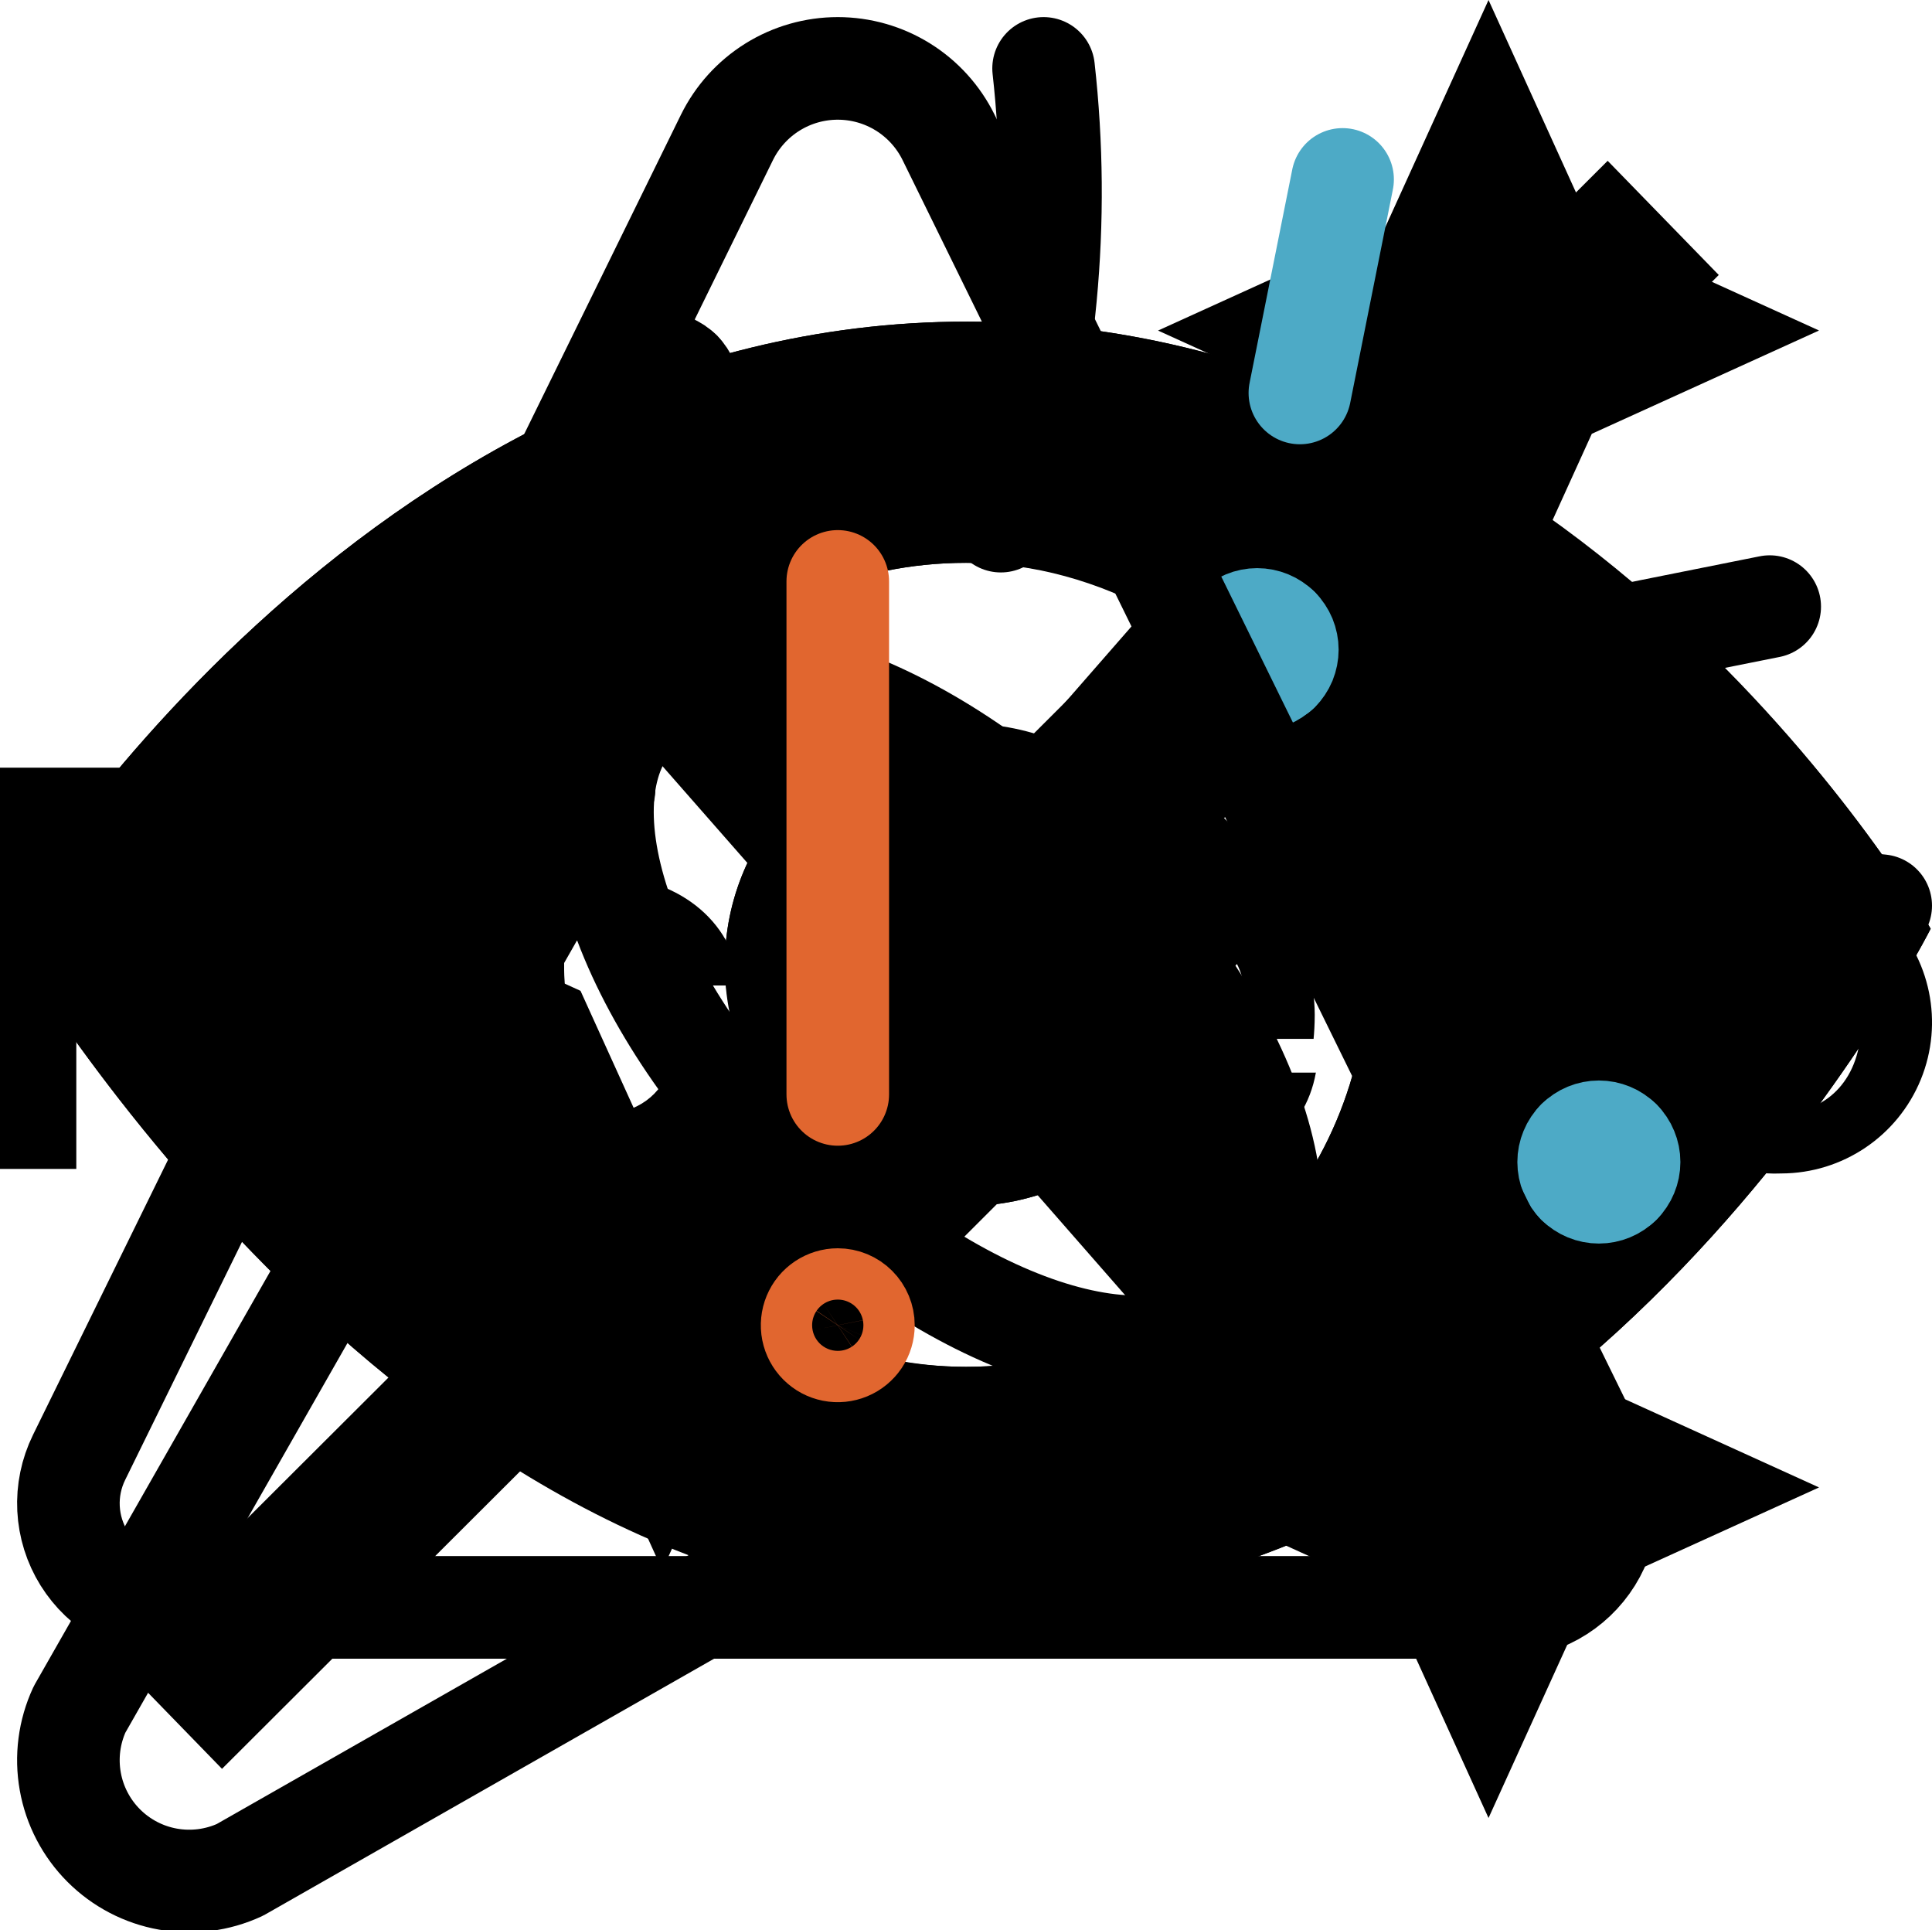
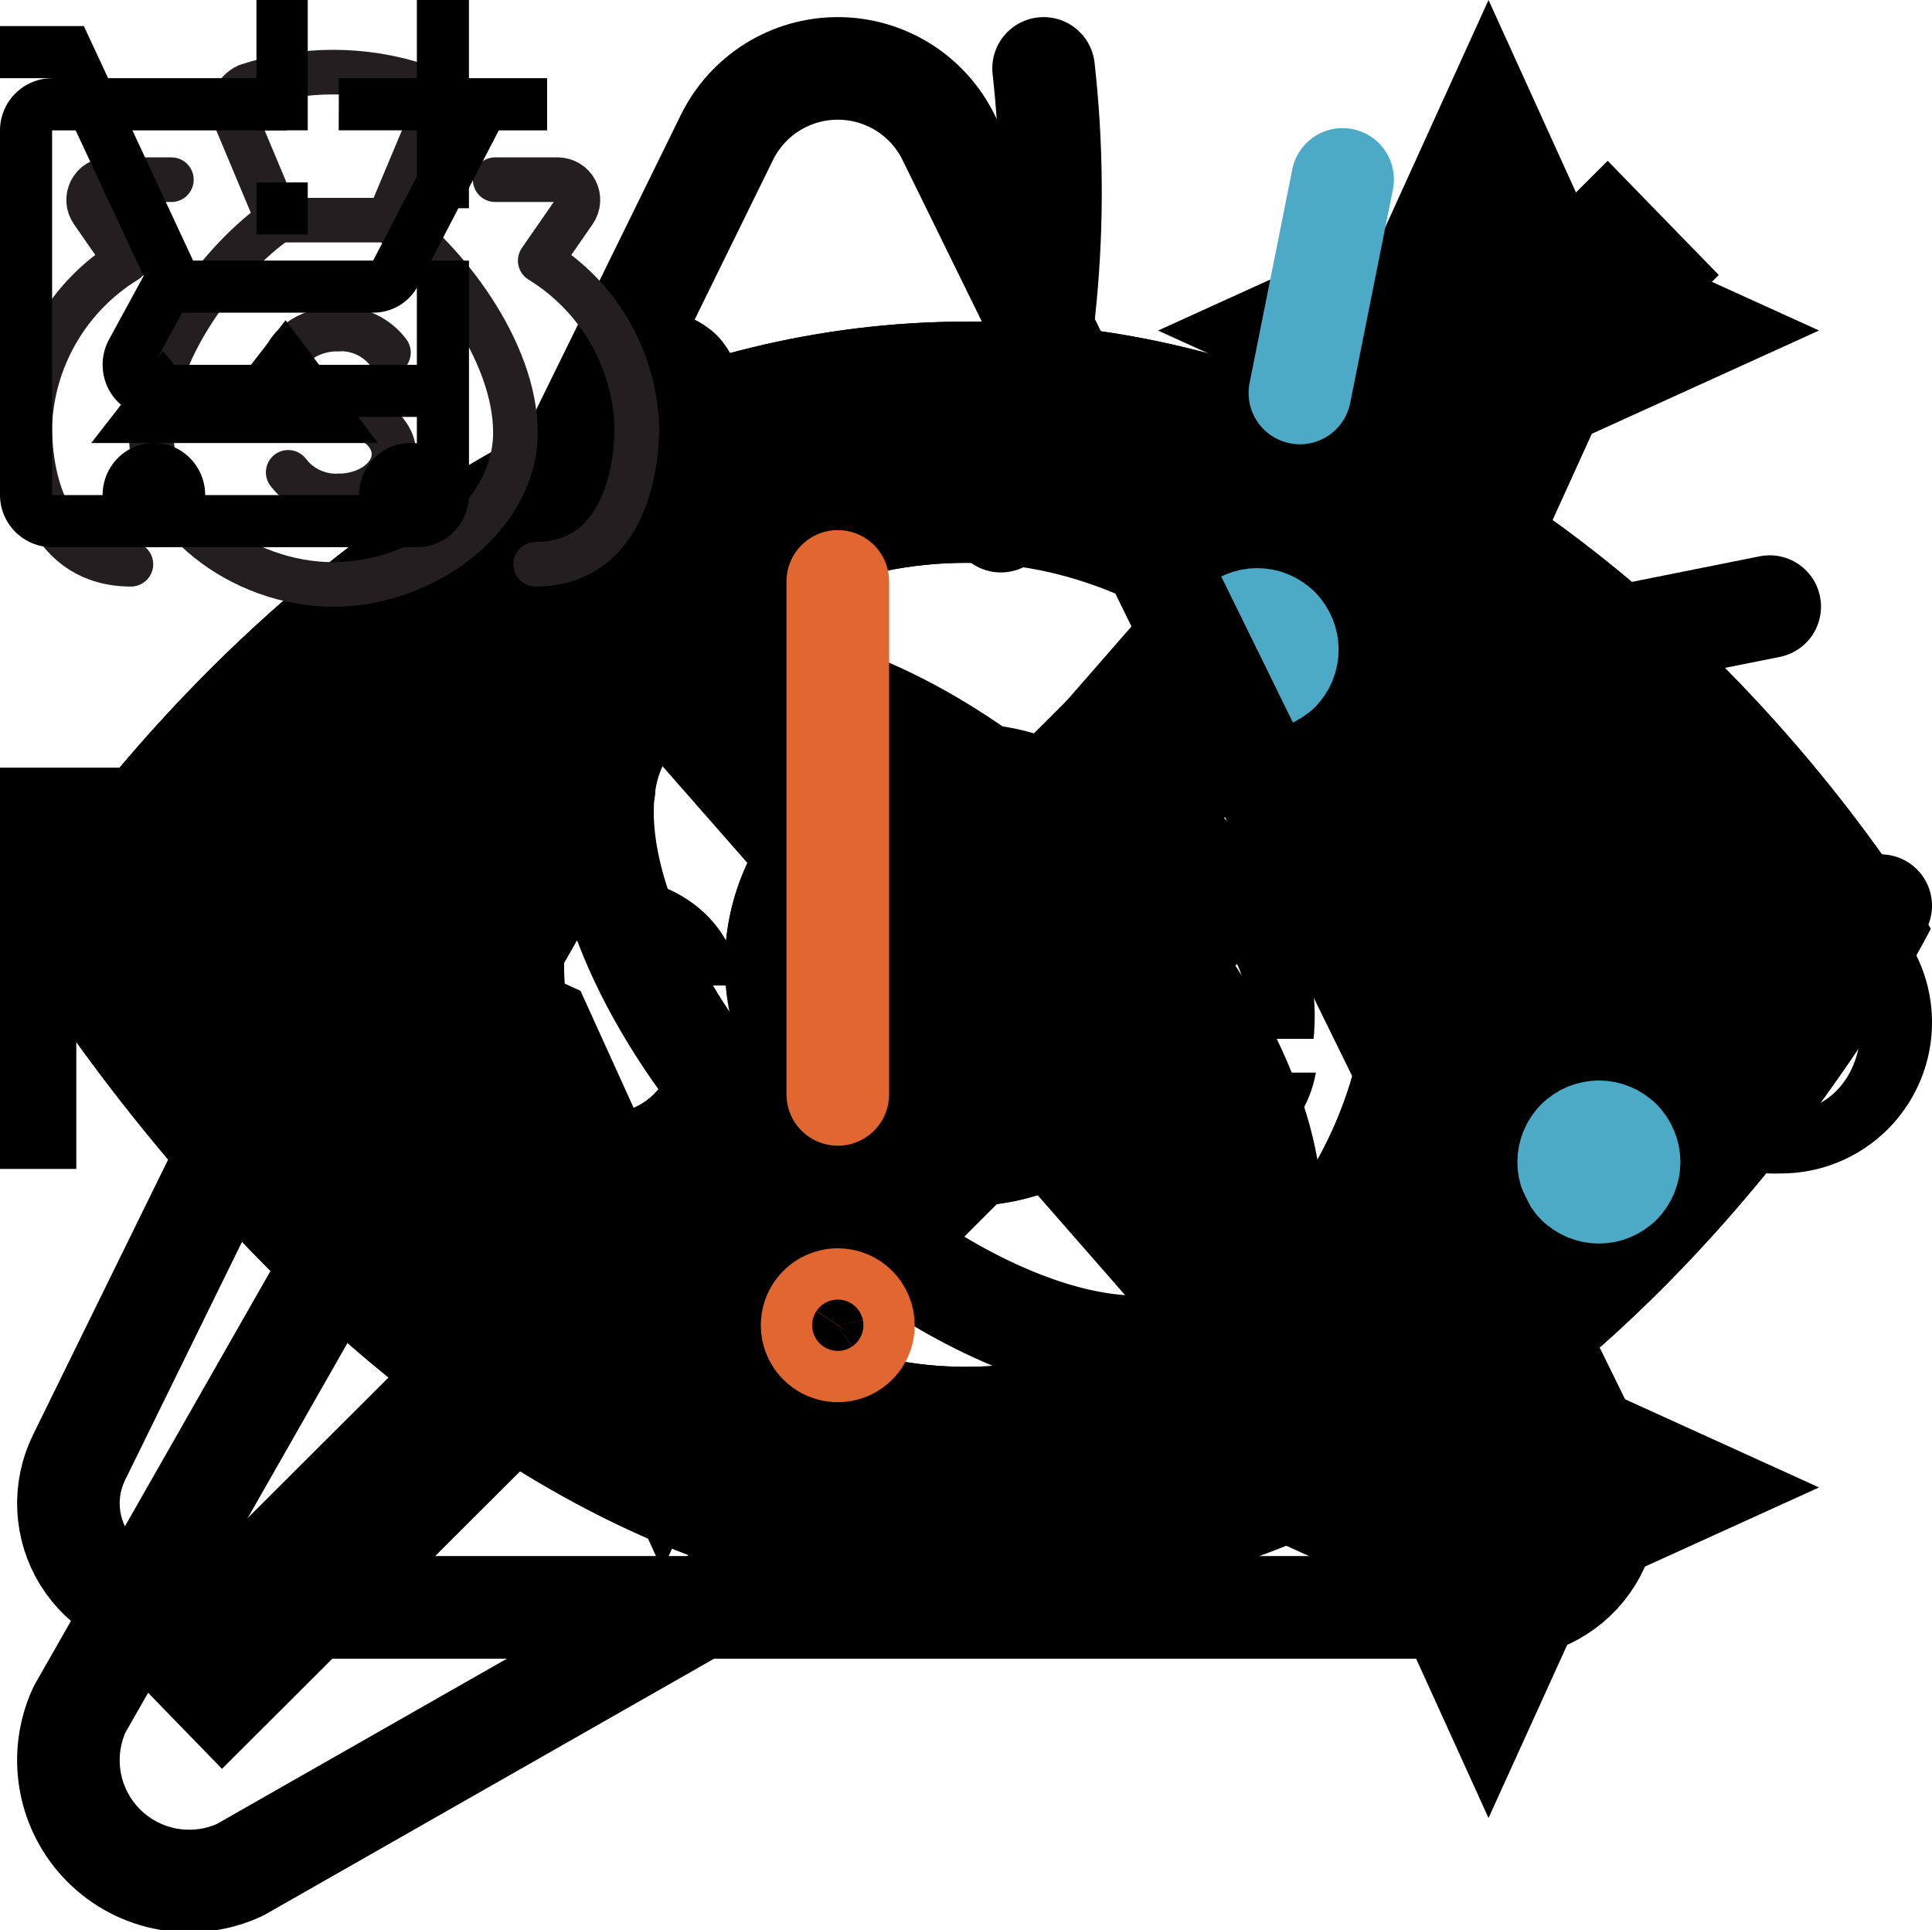
<svg xmlns="http://www.w3.org/2000/svg" version="1.1">
  <svg id="eye" viewBox="0 0 24 24">
    <path d="M15 12c0 1.654-1.346 3-3 3s-3-1.346-3-3 1.346-3 3-3 3 1.346 3 3zm9-.449s-4.252 8.449-11.985 8.449c-7.18 0-12.015-8.449-12.015-8.449s4.446-7.551 12.015-7.551c7.694 0 11.985 7.551 11.985 7.551zm-7 .449c0-2.757-2.243-5-5-5s-5 2.243-5 5 2.243 5 5 5 5-2.243 5-5z" />
  </svg>
  <svg id="closed-eye" viewBox="0 0 24 24">
    <path d="m11.885 14.988 3.104-3.098.011.11c0 1.654-1.346 3-3 3zm8.048-8.032-3.274 3.268c.212.554.341 1.149.341 1.776 0 2.757-2.243 5-5 5-.631 0-1.229-.13-1.785-.344l-2.377 2.372c1.276.588 2.671.972 4.177.972 7.733 0 11.985-8.449 11.985-8.449s-1.415-2.478-4.067-4.595zm1.431-3.536-18.619 18.58-1.382-1.422 3.455-3.447c-3.022-2.45-4.818-5.58-4.818-5.58s4.446-7.551 12.015-7.551c1.825 0 3.456.426 4.886 1.075l3.081-3.075 1.382 1.42zm-13.751 10.922 1.519-1.515c-.077-.264-.132-.538-.132-.827 0-1.654 1.346-3 3-3 .291 0 .567.055.833.134l1.518-1.515c-.704-.382-1.496-.619-2.351-.619-2.757 0-5 2.243-5 5 0 .852.235 1.641.613 2.342z" />
  </svg>
  <svg id="sparkles" viewBox="0 0 36 36">
    <path d="M21.167,13.333l1.927-4.24,4.24-1.927L23.094,5.24,21.167,1,19.24,5.24,15,7.167l4.24,1.927Z" transform="translate(6.583 -1)" />
    <path d="M21.167,15,19.24,19.24,15,21.167l4.24,1.927,1.927,4.24,1.927-4.24,4.24-1.927-4.24-1.927Z" transform="translate(6.583 6.583)" />
    <path d="M17.188,12.479,13.333,4,9.479,12.479,1,16.333l8.479,3.854,3.854,8.479,3.854-8.479,8.479-3.854ZM14.86,17.86,13.333,21.22,11.807,17.86,8.446,16.333l3.361-1.526,1.526-3.361,1.526,3.361,3.361,1.526Z" transform="translate(-1 0.625)" />
  </svg>
  <svg id="logo" viewBox="0 0 109.429 23.63">
    <g transform="translate(-107.178 -118.976)">
      <path d="M107.178,143.139V120.417H116.3c4.739,0,7.563,2.921,7.563,7.044s-2.824,7.044-7.563,7.044h-4.8v8.634ZM111.5,130.9H116.1a3.443,3.443,0,1,0,0-6.881H111.5Z" transform="translate(0 -0.791)" />
      <path d="M149.521,151.72V136.042h3.993V151.72Z" transform="translate(-23.255 -9.373)" />
      <path d="M164.355,142.393a8.06,8.06,0,0,1,8.309-8.439c4.122,0,7.466,2.467,7.822,6.232h-3.959a3.67,3.67,0,0,0-3.765-2.792c-2.759,0-4.252,2.143-4.252,5s1.526,5,4.317,5a3.632,3.632,0,0,0,3.733-2.694h4.025c-.52,3.57-3.7,6.134-7.92,6.134A8.06,8.06,0,0,1,164.355,142.393Z" transform="translate(-31.402 -8.226)" />
      <path d="M203.746,145.12h3.635a2.853,2.853,0,0,0,3.148,2.532c1.558,0,2.6-.779,2.6-1.753,0-3.635-8.959-.162-8.959-7.076,0-2.856,2.5-4.869,5.875-4.869,3.831,0,6.46,2.11,6.622,5.291h-3.635a2.817,2.817,0,0,0-2.889-2.3c-1.428,0-2.369.649-2.369,1.753,0,3.538,9.088-.357,9.088,7.044,0,3.083-2.5,5.1-6.33,5.1C206.57,150.832,203.941,148.625,203.746,145.12Z" transform="translate(-53.036 -8.226)" />
      <path d="M252.979,145.12c-.616,3.473-3.667,5.712-7.693,5.712a8.2,8.2,0,0,1-8.342-8.5c0-4.317,2.662-8.374,8.018-8.374,5.486,0,7.952,3.993,7.952,7.887,0,.552-.033,1.039-.065,1.364H240.774c.292,2.629,1.98,4.317,4.512,4.317,2.045,0,3.376-.844,3.8-2.4Zm-12.107-4.544h8.05a3.751,3.751,0,0,0-3.959-3.636C242.722,136.94,241.294,138.109,240.871,140.576Z" transform="translate(-71.269 -8.226)" />
      <path d="M279,142.347V118.976h3.96v23.371Z" transform="translate(-94.365 0)" />
      <path d="M296.712,142.347V118.976h3.96v23.371Z" transform="translate(-104.094 0)" />
      <path d="M311.98,142.393a8.554,8.554,0,1,1,8.569,8.439A8.219,8.219,0,0,1,311.98,142.393Zm13.081,0c0-2.954-1.818-5-4.512-5-2.726,0-4.544,2.045-4.544,5s1.818,5,4.544,5C323.243,147.392,325.061,145.347,325.061,142.393Z" transform="translate(-112.479 -8.226)" />
      <circle cx="2.626" cy="2.626" r="2.626" transform="translate(125.636 119.817)" />
    </g>
  </svg>
  <svg id="pencil" viewBox="0 0 25 25">
    <g transform="translate(-297 -100)">
      <path d="M2.5,12H0V9.5L7.373,2.128l2.5,2.5Zm8.086-8.086h0l-2.5-2.5L9.306.195a.664.664,0,0,1,.94,0l1.56,1.56a.666.666,0,0,1,0,.94l-1.22,1.219Z" transform="translate(304 107)" />
    </g>
  </svg>
  <svg id="close" viewBox="0 0 25 25">
    <g transform="translate(-312 -99)">
      <path d="M18.05,18.309a1.269,1.269,0,0,1-1.795,0l-2.8-3.2-2.8,3.2a1.269,1.269,0,0,1-1.795-1.795l2.917-3.332L8.851,9.847a1.269,1.269,0,0,1,1.795-1.795l2.8,3.206,2.8-3.206A1.269,1.269,0,0,1,18.05,9.847l-2.917,3.334,2.917,3.332A1.27,1.27,0,0,1,18.05,18.309Z" transform="translate(311.049 98.319)" />
    </g>
  </svg>
  <svg id="back" viewBox="0 0 10 20">
    <path d="M9,1l-8,9l8,9" stroke-width="2" fill="none" />
  </svg>
  <svg id="forth" viewBox="0 0 10 20">
    <path d="M1,1l8,9l-8,9" stroke-width="2" fill="none" />
  </svg>
  <svg id="down" viewBox="0 0 20 10">
    <path d="M1,1l9,8l9,-8" stroke-width="2" fill="none" />
  </svg>
  <svg id="close-modal" viewBox="0 0 20 20">
    <path d="M1,1L18,18M1,18L18,1" stroke-width="2" stroke-linecap="round" />
  </svg>
  <svg width="57" height="57" viewBox="0 0 57 57" fill="none" id="confetti">
    <path d="M23.023 33.977C25.342 36.296 28.027 38.06 30.486 38.88C32.946 39.7 34.98 39.509 36.139 38.349C37.299 37.19 37.49 35.156 36.67 32.696C35.85 30.237 34.086 27.552 31.767 25.233C29.448 22.913 26.763 21.15 24.303 20.33C21.843 19.51 19.81 19.701 18.651 20.86C17.491 22.02 17.3 24.053 18.12 26.513C18.94 28.973 20.703 31.658 23.023 33.977V33.977Z" stroke="black" stroke-width="3" stroke-linecap="round" stroke-linejoin="round" />
    <path d="M17.665 23.082L2.326 49.984C2.023 50.64 1.928 51.374 2.055 52.086C2.181 52.798 2.524 53.454 3.035 53.965C3.546 54.476 4.202 54.819 4.914 54.945C5.626 55.072 6.36 54.977 7.016 54.674L33.918 39.346" stroke="black" stroke-width="3" stroke-linecap="round" stroke-linejoin="round" />
    <path d="M37.388 18.371C37.47 18.453 37.535 18.55 37.58 18.658C37.624 18.765 37.647 18.88 37.647 18.996C37.647 19.112 37.624 19.227 37.58 19.335C37.535 19.442 37.47 19.54 37.388 19.622" stroke="#4DAAC6" stroke-width="3" stroke-linecap="round" stroke-linejoin="round" />
    <path d="M36.139 18.371C36.305 18.205 36.529 18.112 36.764 18.112C36.998 18.112 37.222 18.205 37.388 18.371" stroke="#4DAAC6" stroke-width="3" stroke-linecap="round" stroke-linejoin="round" />
    <path d="M36.139 19.612C35.974 19.446 35.882 19.221 35.882 18.987C35.882 18.753 35.974 18.528 36.139 18.361" stroke="#4DAAC6" stroke-width="3" stroke-linecap="round" stroke-linejoin="round" />
    <path d="M37.388 19.612C37.222 19.778 36.998 19.87 36.764 19.87C36.529 19.87 36.305 19.778 36.139 19.612" stroke="#4DAAC6" stroke-width="3" stroke-linecap="round" stroke-linejoin="round" />
    <path d="M47.382 8.369C47.465 8.451 47.53 8.548 47.574 8.656C47.619 8.763 47.642 8.877 47.642 8.993C47.642 9.109 47.619 9.224 47.574 9.331C47.53 9.439 47.465 9.536 47.382 9.618" stroke="black" stroke-width="3" stroke-linecap="round" stroke-linejoin="round" />
    <path d="M46.134 8.369C46.216 8.287 46.313 8.222 46.42 8.177C46.527 8.133 46.642 8.11 46.758 8.11C46.874 8.11 46.989 8.133 47.096 8.177C47.203 8.222 47.3 8.287 47.382 8.369" stroke="black" stroke-width="3" stroke-linecap="round" stroke-linejoin="round" />
    <path d="M46.134 9.618C46.052 9.536 45.986 9.439 45.942 9.331C45.897 9.224 45.874 9.109 45.874 8.993C45.874 8.877 45.897 8.763 45.942 8.656C45.986 8.548 46.052 8.451 46.134 8.369" stroke="black" stroke-width="3" stroke-linecap="round" stroke-linejoin="round" />
    <path d="M47.382 9.618C47.217 9.783 46.992 9.876 46.758 9.876C46.524 9.876 46.3 9.783 46.134 9.618" stroke="black" stroke-width="3" stroke-linecap="round" stroke-linejoin="round" />
    <path d="M47.382 33.352C47.465 33.434 47.53 33.531 47.574 33.639C47.619 33.746 47.642 33.861 47.642 33.977C47.642 34.093 47.619 34.208 47.574 34.316C47.53 34.423 47.465 34.52 47.382 34.602" stroke="#4DAAC6" stroke-width="3" stroke-linecap="round" stroke-linejoin="round" />
    <path d="M46.134 33.352C46.3 33.186 46.524 33.093 46.758 33.093C46.992 33.093 47.217 33.186 47.382 33.352" stroke="#4DAAC6" stroke-width="3" stroke-linecap="round" stroke-linejoin="round" />
    <path d="M46.134 34.602C46.051 34.52 45.986 34.423 45.942 34.316C45.897 34.208 45.874 34.093 45.874 33.977C45.874 33.861 45.897 33.746 45.942 33.639C45.986 33.531 46.051 33.434 46.134 33.352" stroke="#4DAAC6" stroke-width="3" stroke-linecap="round" stroke-linejoin="round" />
    <path d="M47.382 34.603C47.217 34.768 46.992 34.861 46.758 34.861C46.524 34.861 46.3 34.768 46.134 34.603" stroke="#4DAAC6" stroke-width="3" stroke-linecap="round" stroke-linejoin="round" />
    <path d="M19.901 10.866C20.066 11.033 20.158 11.257 20.158 11.492C20.158 11.726 20.066 11.951 19.901 12.117" stroke="black" stroke-width="3" stroke-linecap="round" stroke-linejoin="round" />
    <path d="M18.652 10.866C18.818 10.701 19.042 10.608 19.276 10.608C19.511 10.608 19.735 10.701 19.901 10.866" stroke="black" stroke-width="3" stroke-linecap="round" stroke-linejoin="round" />
    <path d="M18.652 12.117C18.57 12.035 18.505 11.937 18.46 11.83C18.416 11.723 18.393 11.608 18.393 11.492C18.393 11.375 18.416 11.26 18.46 11.153C18.505 11.046 18.57 10.948 18.652 10.866" stroke="black" stroke-width="3" stroke-linecap="round" stroke-linejoin="round" />
    <path d="M19.901 12.117C19.735 12.282 19.511 12.375 19.276 12.375C19.042 12.375 18.818 12.282 18.652 12.117" stroke="black" stroke-width="3" stroke-linecap="round" stroke-linejoin="round" />
    <path d="M30.519 2C31.017 6.452 30.591 10.958 29.269 15.238" stroke="black" stroke-width="3" stroke-linecap="round" stroke-linejoin="round" />
    <path d="M39.263 5.246L38.014 11.49" stroke="#4DAAC6" stroke-width="3" stroke-linecap="round" stroke-linejoin="round" />
    <path d="M55 26.481C50.548 25.984 46.042 26.409 41.762 27.732" stroke="black" stroke-width="3" stroke-linecap="round" stroke-linejoin="round" />
    <path d="M51.754 17.737L45.51 18.986" stroke="black" stroke-width="3" stroke-linecap="round" stroke-linejoin="round" />
  </svg>
  <svg id="warning" width="49" height="49" viewBox="0 0 49 49" fill="none">
    <path d="M24.5 37.999C24.352 37.999 24.207 38.044 24.083 38.126C23.96 38.208 23.864 38.325 23.807 38.462C23.75 38.599 23.735 38.75 23.764 38.896C23.793 39.041 23.865 39.175 23.97 39.28C24.075 39.385 24.208 39.456 24.354 39.485C24.499 39.514 24.65 39.499 24.787 39.442C24.924 39.386 25.041 39.289 25.124 39.166C25.206 39.043 25.25 38.898 25.25 38.749C25.25 38.551 25.171 38.36 25.03 38.219C24.89 38.078 24.699 37.999 24.5 37.999Z" stroke="#E1662F" stroke-width="3" stroke-linecap="round" stroke-linejoin="round" />
    <path d="M24.5 32V17" stroke="#E1662F" stroke-width="3" stroke-linecap="round" />
    <path d="M27.742 4.02C27.444 3.414 26.983 2.903 26.41 2.546C25.837 2.189 25.175 2 24.5 2C23.825 2 23.163 2.189 22.59 2.546C22.017 2.903 21.556 3.414 21.258 4.02L2.312 42.615C2.084 43.08 1.978 43.594 2.004 44.11C2.03 44.627 2.187 45.128 2.46 45.566C2.734 46.005 3.114 46.367 3.566 46.618C4.019 46.868 4.527 47 5.044 46.999H43.956C44.473 47 44.981 46.868 45.434 46.618C45.886 46.367 46.266 46.005 46.54 45.566C46.813 45.128 46.97 44.627 46.996 44.11C47.022 43.594 46.916 43.08 46.688 42.615L27.742 4.02Z" stroke="black" stroke-width="3" stroke-linecap="round" stroke-linejoin="round" />
  </svg>
+   <svg id="money-bags" width="20" height="19" viewBox="0 0 23 19" fill="none">
+     <path d="M13.064 5.978C14.921 7.259 17.334 10.345 17.334 13.124C17.334 15.943 14.284 18.228 11.209 18.228C8.133 18.228 5.083 15.943 5.083 13.124C5.083 10.345 7.496 7.259 9.353 5.978L7.942 2.614C7.885 2.515 7.85 2.405 7.838 2.291C7.826 2.178 7.839 2.063 7.874 1.954C7.91 1.845 7.968 1.745 8.045 1.661C8.121 1.576 8.215 1.508 8.319 1.462C10.195 0.846 12.218 0.846 14.093 1.462C14.198 1.508 14.292 1.575 14.369 1.66C14.446 1.744 14.505 1.844 14.541 1.953C14.577 2.062 14.59 2.177 14.578 2.291C14.567 2.404 14.532 2.515 14.475 2.614L13.064 5.978Z" stroke="#231F20" stroke-width="1.5" stroke-linecap="round" stroke-linejoin="round" />
+     <path d="M9.353 5.978H13.064" stroke="#231F20" stroke-width="1.5" stroke-linecap="round" stroke-linejoin="round" />
+     <path d="M4.403 17.548C1.681 17.548 1 14.825 1 12.907C1.04 11.783 1.358 10.686 1.925 9.715C2.491 8.743 3.29 7.927 4.249 7.339L3.102 5.685C3.031 5.583 2.989 5.463 2.982 5.34C2.974 5.216 3.001 5.092 3.058 4.982C3.116 4.872 3.202 4.78 3.308 4.715C3.415 4.651 3.536 4.617 3.661 4.617H5.764" stroke="#231F20" stroke-width="1.5" stroke-linecap="round" stroke-linejoin="round" />
+     <path d="M9.692 14.457C9.889 14.715 10.145 14.922 10.438 15.06C10.732 15.199 11.054 15.264 11.378 15.252C12.412 15.252 13.25 14.623 13.25 13.847C13.25 13.071 12.412 12.444 11.378 12.444C10.345 12.444 9.507 11.815 9.507 11.04C9.507 10.264 10.345 9.636 11.378 9.636C11.702 9.623 12.025 9.688 12.319 9.826C12.612 9.964 12.868 10.171 13.064 10.43" stroke="#231F20" stroke-width="1.5" stroke-linecap="round" stroke-linejoin="round" />
+     <path d="M11.378 15.252V16.186" stroke="#231F20" stroke-width="1.5" stroke-linecap="round" stroke-linejoin="round" />
+     <path d="M11.378 8.7V9.636" stroke="#231F20" stroke-width="1.5" stroke-linecap="round" stroke-linejoin="round" />
+     <path d="M18.014 17.548C20.736 17.548 21.417 14.825 21.417 12.907C21.377 11.783 21.059 10.686 20.492 9.715C19.925 8.743 19.127 7.927 18.168 7.339L19.315 5.685C19.386 5.583 19.427 5.463 19.435 5.34C19.443 5.216 19.416 5.092 19.359 4.982C19.301 4.872 19.215 4.78 19.108 4.715C19.002 4.651 18.88 4.617 18.756 4.617H16.653" stroke="#231F20" stroke-width="1.5" stroke-linecap="round" stroke-linejoin="round" />
+   </svg>
+   <svg id="envelope" viewBox="0 0 18 14" fill="none">
+     <path d="M1.5,2.5 l7.5,4 l7.5,-4" stroke-width="1.5" />
+     <rect x="1.5" y="1.5" width="15" height="11" stroke-width="1.5" rx="1.5" />
+   </svg>
+   <svg id="cart" width="15" height="16" viewBox="0 0 15 16" fill="none">
+     <path d="M9 6.857H7.5V5.333H9V6.857ZM9 3.81H7.5V0H9V3.81ZM4.5 12.952C4.203 12.952 3.913 13.042 3.667 13.209C3.42 13.377 3.228 13.615 3.114 13.893C3.001 14.171 2.971 14.478 3.029 14.774C3.087 15.069 3.23 15.341 3.439 15.554C3.649 15.767 3.916 15.912 4.207 15.971C4.498 16.029 4.8 15.999 5.074 15.884C5.348 15.769 5.582 15.573 5.747 15.323C5.912 15.072 6 14.778 6 14.476C6 14.072 5.842 13.684 5.561 13.399C5.279 13.113 4.898 12.952 4.5 12.952ZM12 12.952C11.703 12.952 11.413 13.042 11.167 13.209C10.92 13.377 10.728 13.615 10.614 13.893C10.501 14.171 10.471 14.478 10.529 14.774C10.587 15.069 10.73 15.341 10.939 15.554C11.149 15.767 11.416 15.912 11.707 15.971C11.998 16.029 12.3 15.999 12.574 15.884C12.848 15.769 13.082 15.573 13.247 15.323C13.412 15.072 13.5 14.778 13.5 14.476C13.5 14.072 13.342 13.684 13.061 13.399C12.779 13.113 12.398 12.952 12 12.952ZM5.325 9.143H10.912C11.18 9.144 11.443 9.072 11.674 8.934C11.905 8.796 12.095 8.597 12.225 8.359L15 3.017L13.688 2.286L10.912 7.619H5.647L2.452 0.762H0V2.286H1.5L4.2 8.069L3.188 9.927C3.062 10.159 2.997 10.42 3.001 10.685C3.004 10.95 3.076 11.21 3.208 11.439C3.341 11.667 3.53 11.857 3.756 11.988C3.983 12.12 4.239 12.19 4.5 12.191H13.5V10.667H4.5L5.325 9.143Z" fill="currentColor" stroke="none" />
+   </svg>
+   <svg id="gallery" width="16" height="16" viewBox="0 0 16 16" fill="none">
+     <path d="M12.191 14.476H1.524V3.812H8.381V2.286H1.524C1.119 2.287 0.732 2.448 0.447 2.734C0.161 3.021 0 3.408 0 3.812V14.476C0.001 14.88 0.162 15.267 0.448 15.552C0.733 15.838 1.12 15.999 1.524 16H12.191C12.595 15.999 12.982 15.838 13.267 15.553C13.553 15.267 13.714 14.88 13.715 14.476V7.62H12.191V14.476ZM6.256 12.063L4.764 10.264L2.667 12.954H11.049L8.352 9.363L6.256 12.063ZM13.714 2.286V0H12.191V2.286H9.905C9.913 2.294 9.905 3.81 9.905 3.81H12.191V6.088C12.198 6.096 13.714 6.088 13.714 6.088V3.812H16V2.286L13.714 2.286Z" fill="currentColor" stroke="none" />
+   </svg>
</svg>
